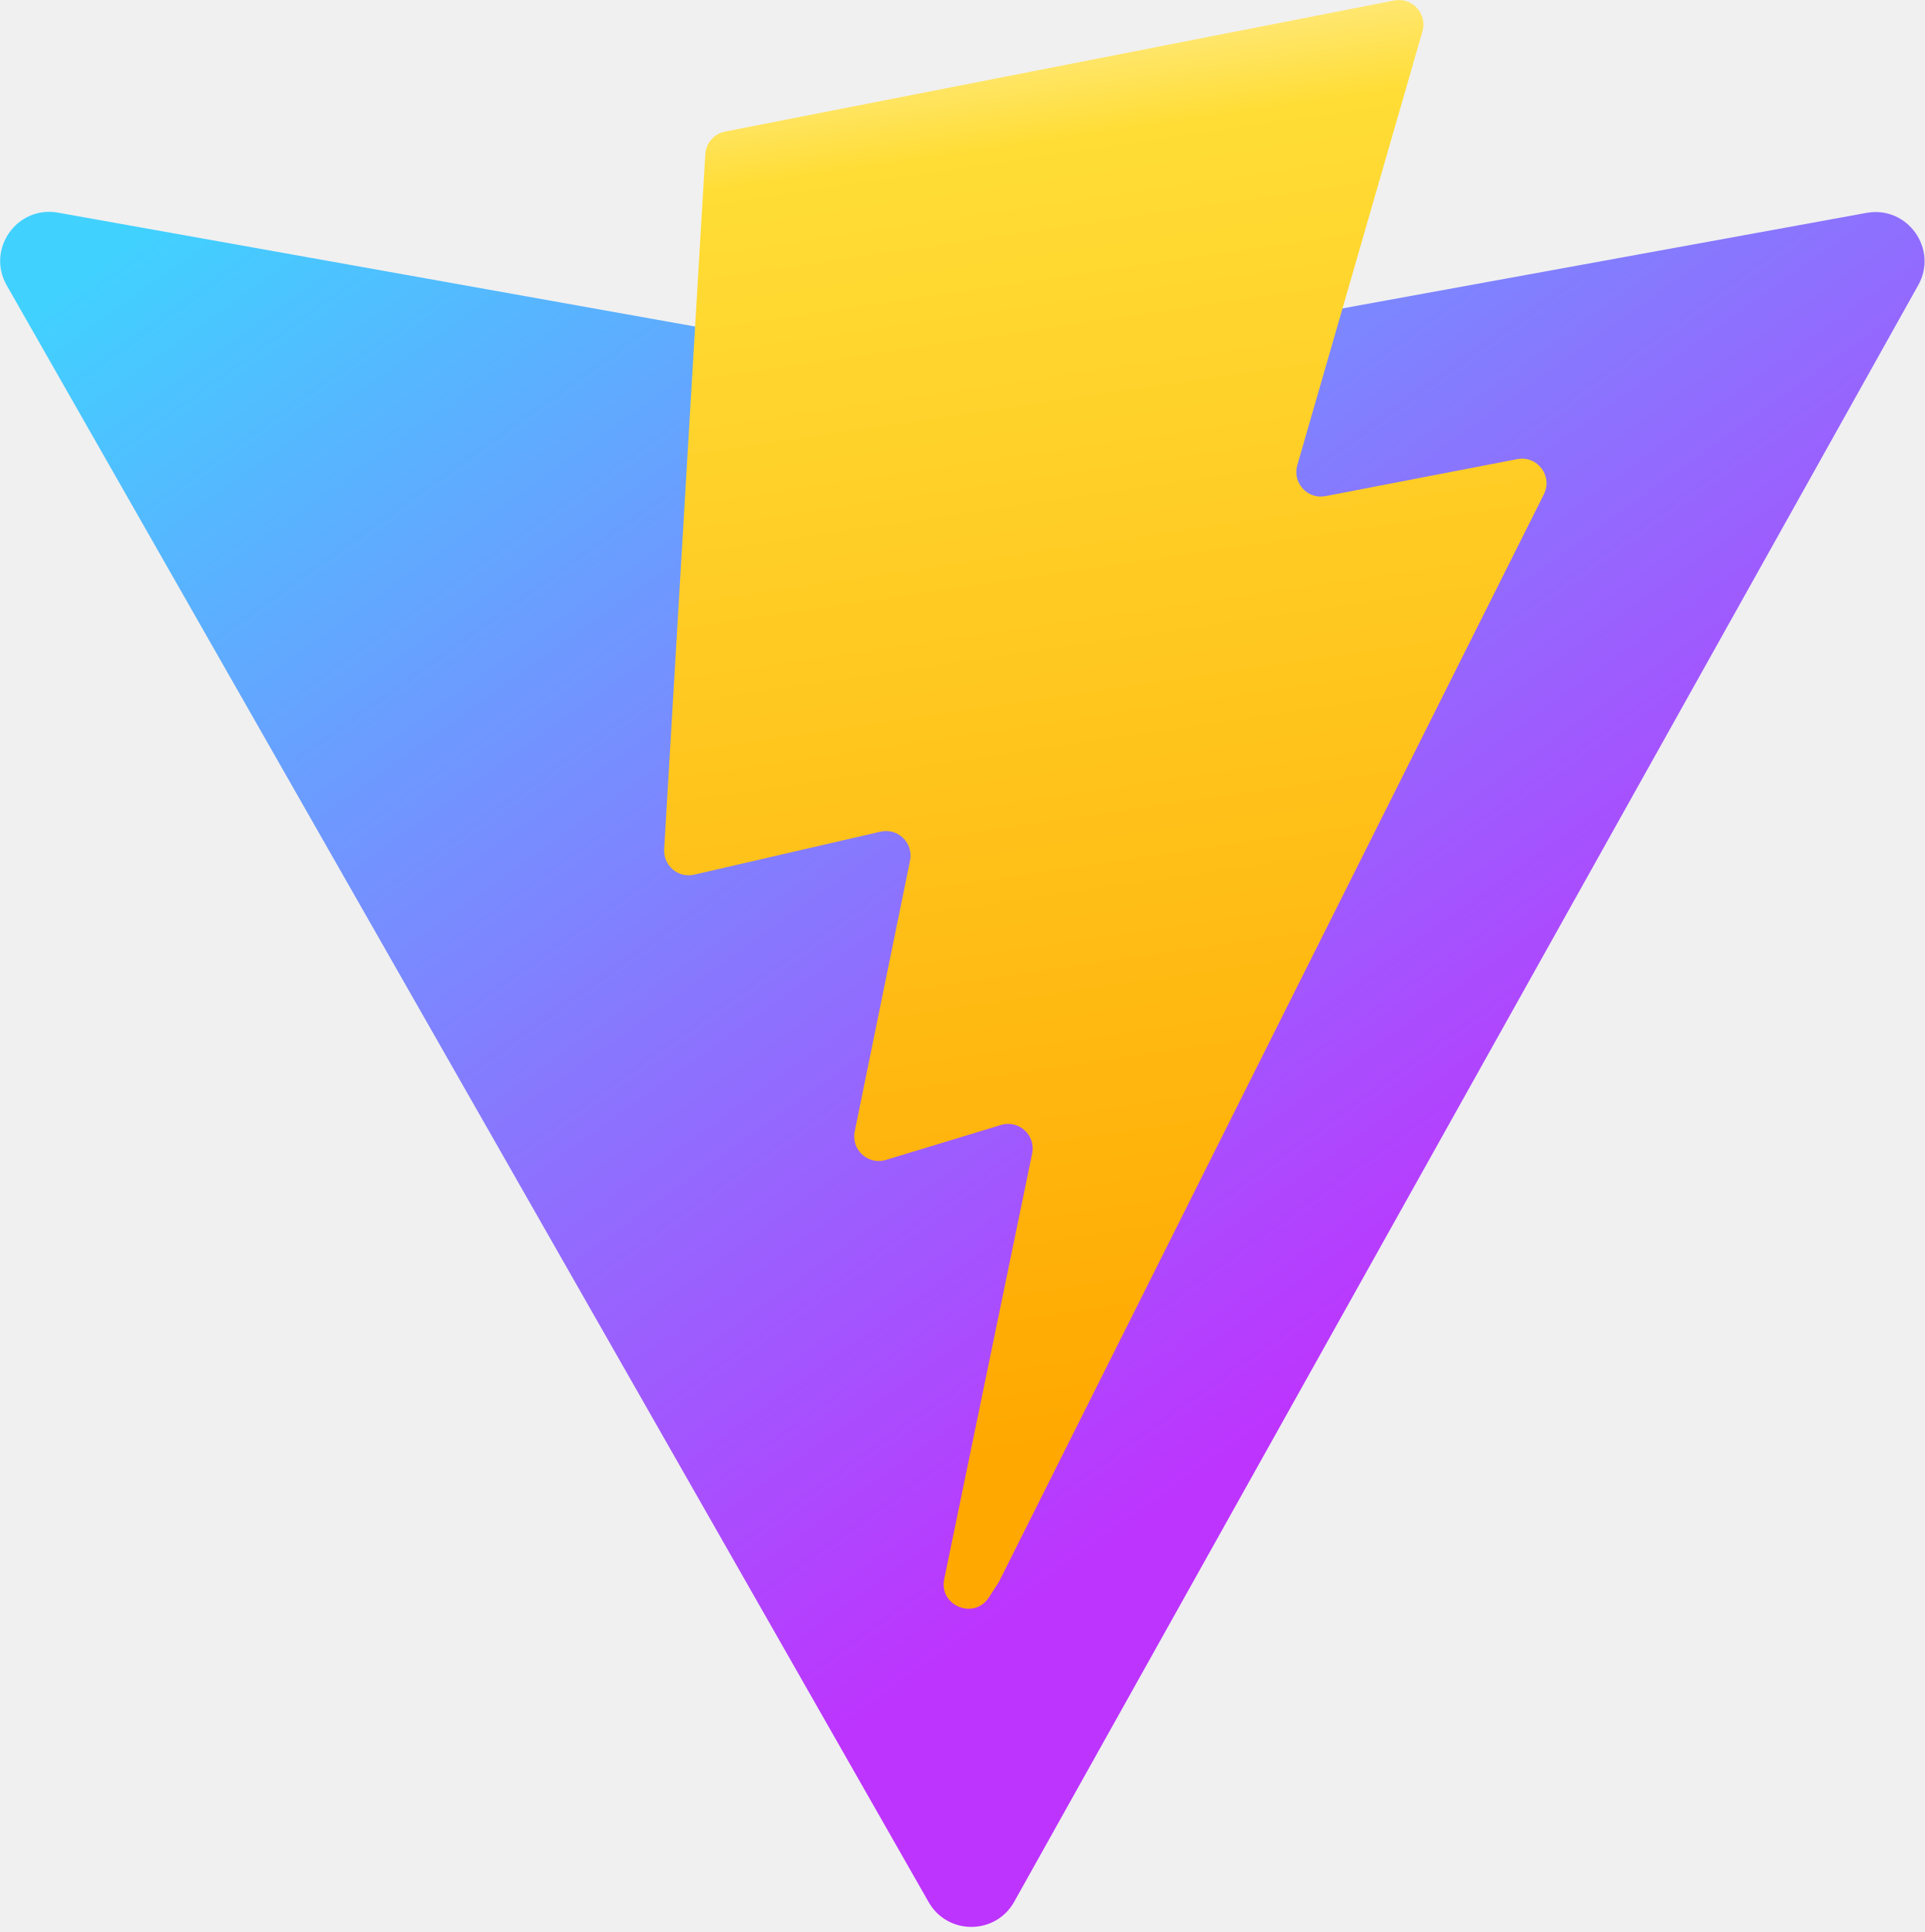
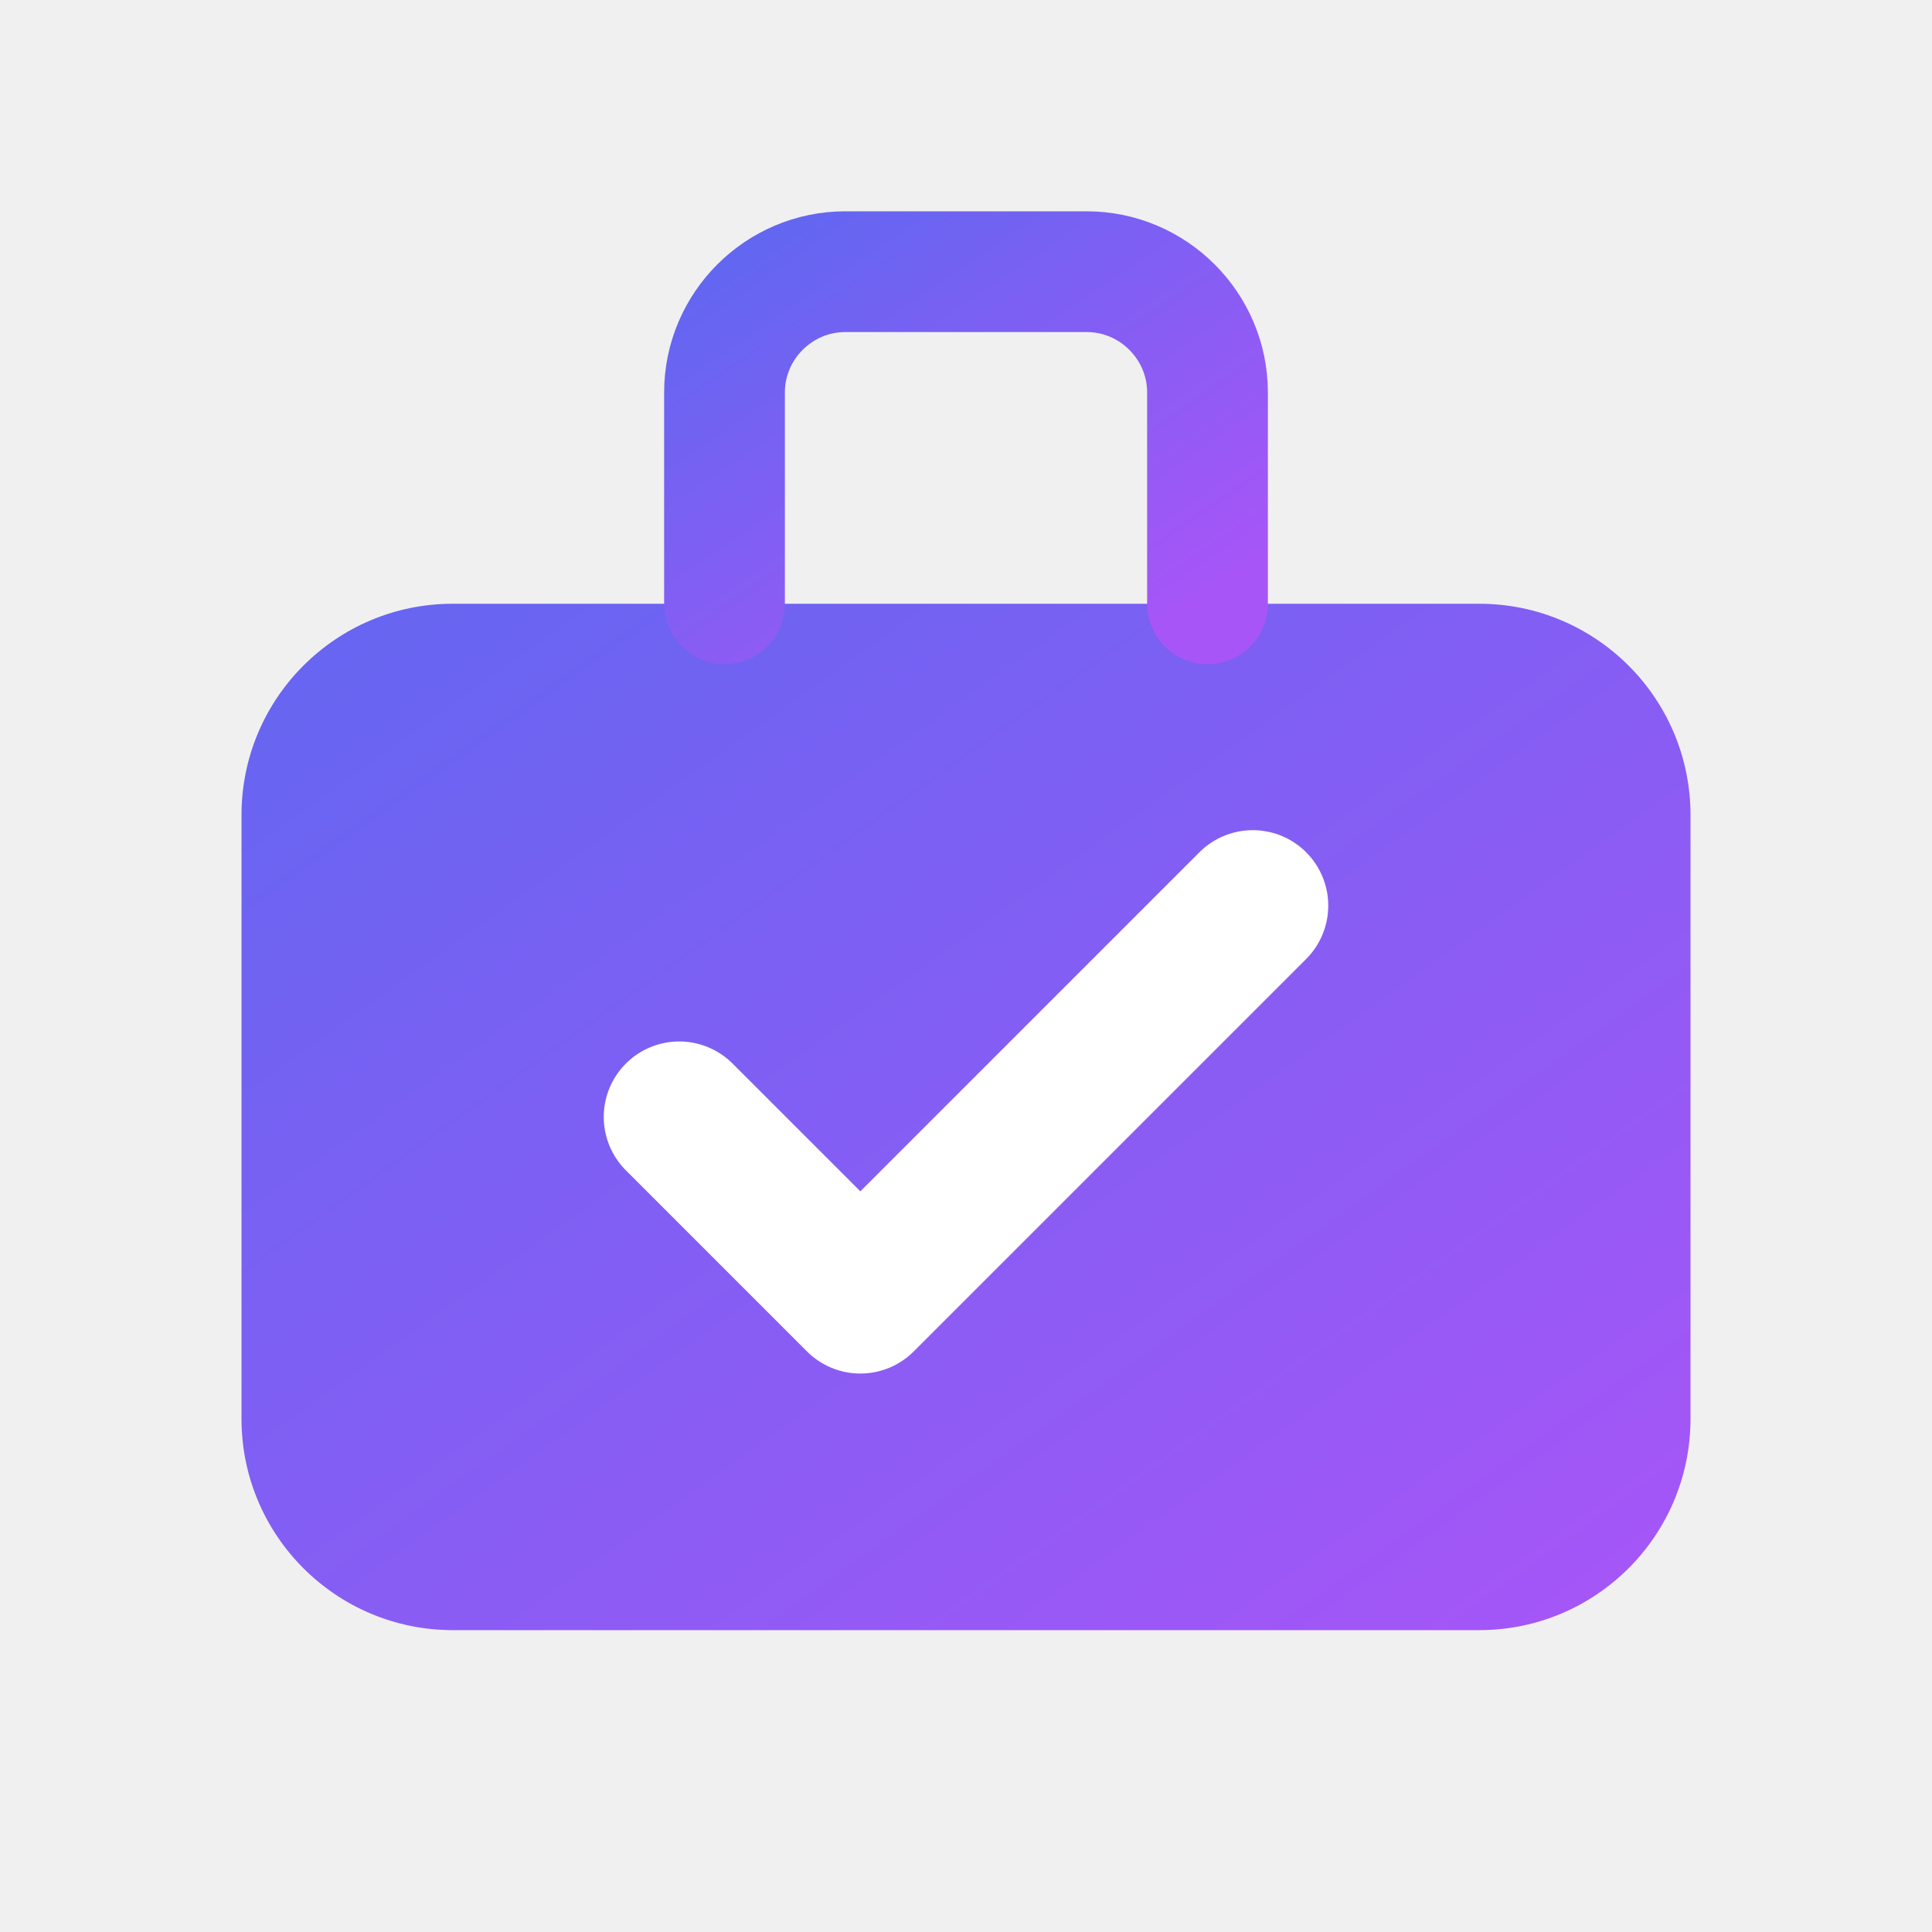
- <svg xmlns="http://www.w3.org/2000/svg" aria-hidden="true" role="img" class="iconify iconify--logos" width="31.88" height="32" preserveAspectRatio="xMidYMid meet" viewBox="0 0 256 257">
+ <svg xmlns="http://www.w3.org/2000/svg" viewBox="0 0 256 256" width="100%" height="100%">
  <defs>
-     <linearGradient id="IconifyId1813088fe1fbc01fb466" x1="-.828%" x2="57.636%" y1="7.652%" y2="78.411%">
-       <stop offset="0%" stop-color="#41D1FF" />
-       <stop offset="100%" stop-color="#BD34FE" />
-     </linearGradient>
-     <linearGradient id="IconifyId1813088fe1fbc01fb467" x1="43.376%" x2="50.316%" y1="2.242%" y2="89.03%">
-       <stop offset="0%" stop-color="#FFEA83" />
-       <stop offset="8.333%" stop-color="#FFDD35" />
-       <stop offset="100%" stop-color="#FFA800" />
+     <linearGradient id="logo-grad" x1="0%" y1="0%" x2="100%" y2="100%">
+       <stop offset="0%" stop-color="#6366f1" />
+       <stop offset="100%" stop-color="#a855f7" />
    </linearGradient>
  </defs>
-   <path fill="url(#IconifyId1813088fe1fbc01fb466)" d="M255.153 37.938L134.897 252.976c-2.483 4.44-8.862 4.466-11.382.048L.875 37.958c-2.746-4.814 1.371-10.646 6.827-9.67l120.385 21.517a6.537 6.537 0 0 0 2.322-.004l117.867-21.483c5.438-.991 9.574 4.796 6.877 9.62Z" />
-   <path fill="url(#IconifyId1813088fe1fbc01fb467)" d="M185.432.063L96.44 17.501a3.268 3.268 0 0 0-2.634 3.014l-5.474 92.456a3.268 3.268 0 0 0 3.997 3.378l24.777-5.718c2.318-.535 4.413 1.507 3.936 3.838l-7.361 36.047c-.495 2.426 1.782 4.5 4.151 3.78l15.304-4.649c2.372-.72 4.652 1.36 4.15 3.788l-11.698 56.621c-.732 3.542 3.979 5.473 5.943 2.437l1.313-2.028l72.516-144.72c1.215-2.423-.88-5.186-3.54-4.672l-25.505 4.922c-2.396.462-4.435-1.77-3.759-4.114l16.646-57.705c.677-2.35-1.37-4.583-3.769-4.113Z" />
+   <rect x="32" y="80" width="192" height="136" rx="28" fill="url(#logo-grad)" />
+   <path d="M96 80V52c0-8.8 7.2-16 16-16h32c8.8 0 16 7.2 16 16v28" stroke="url(#logo-grad)" stroke-width="16" fill="none" stroke-linecap="round" />
+   <path d="M90 148l24 24 52-52" stroke="#FFFFFF" stroke-width="20" stroke-linecap="round" stroke-linejoin="round" fill="none" />
</svg>
